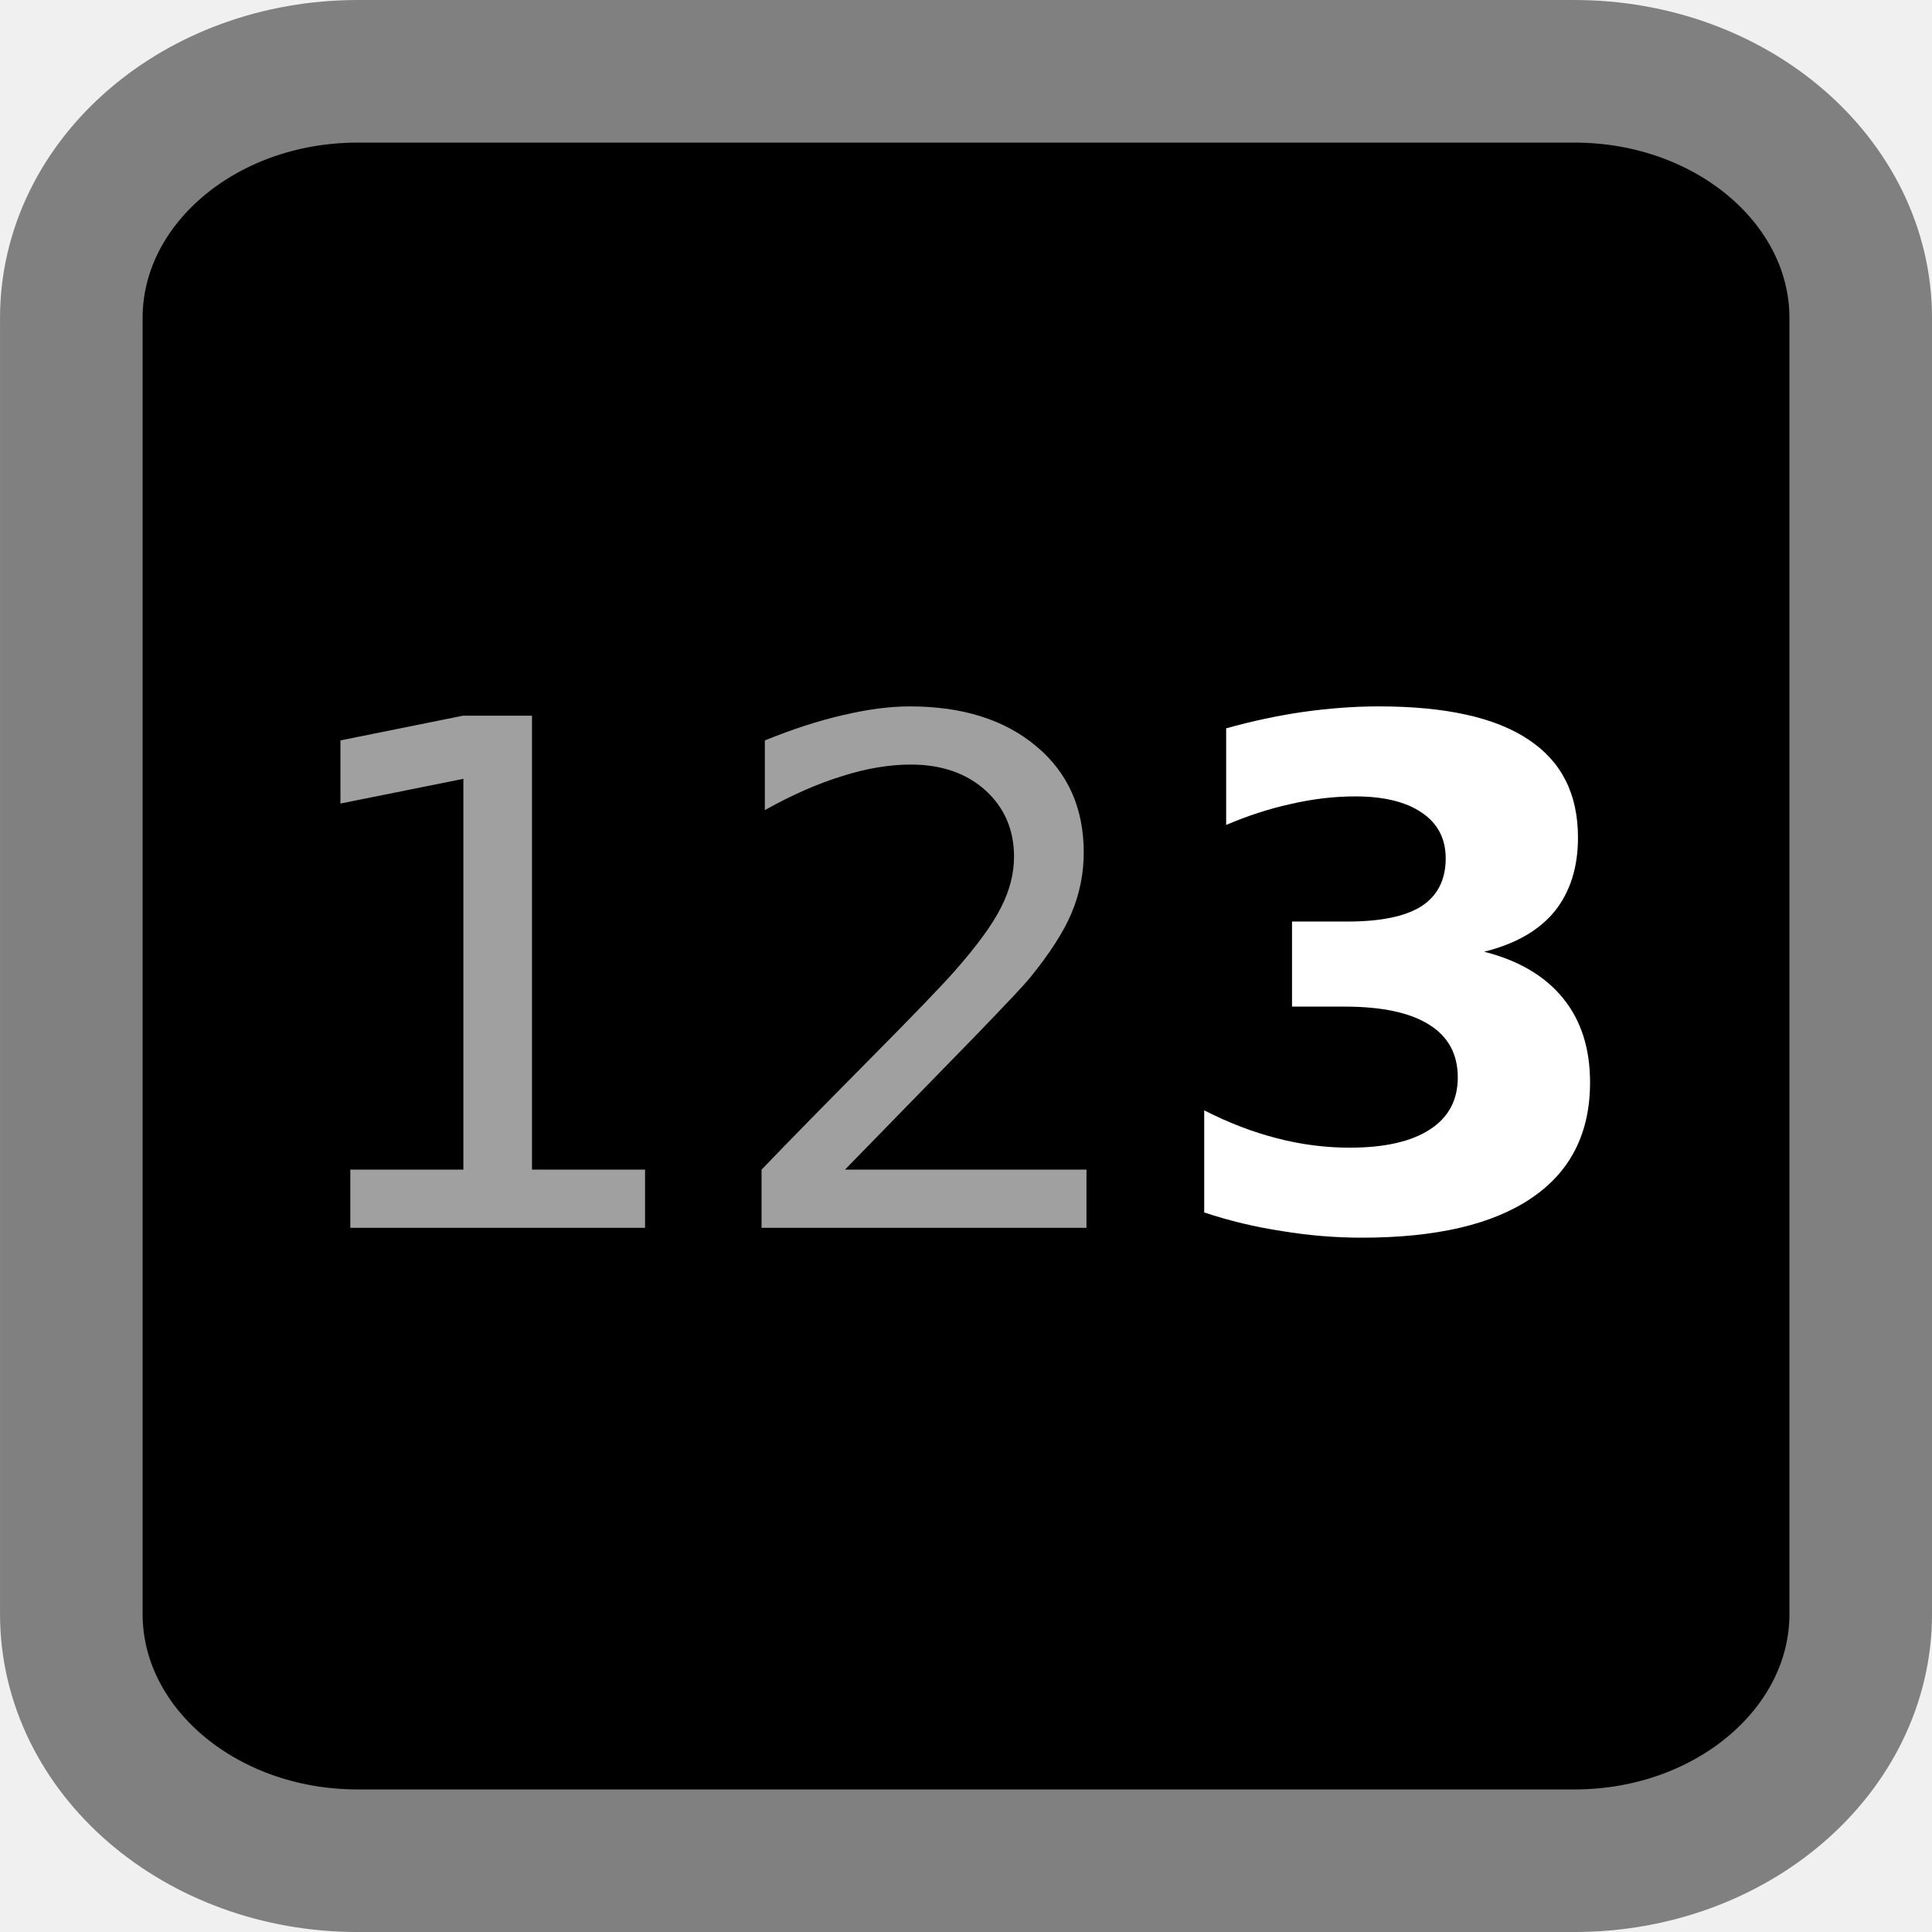
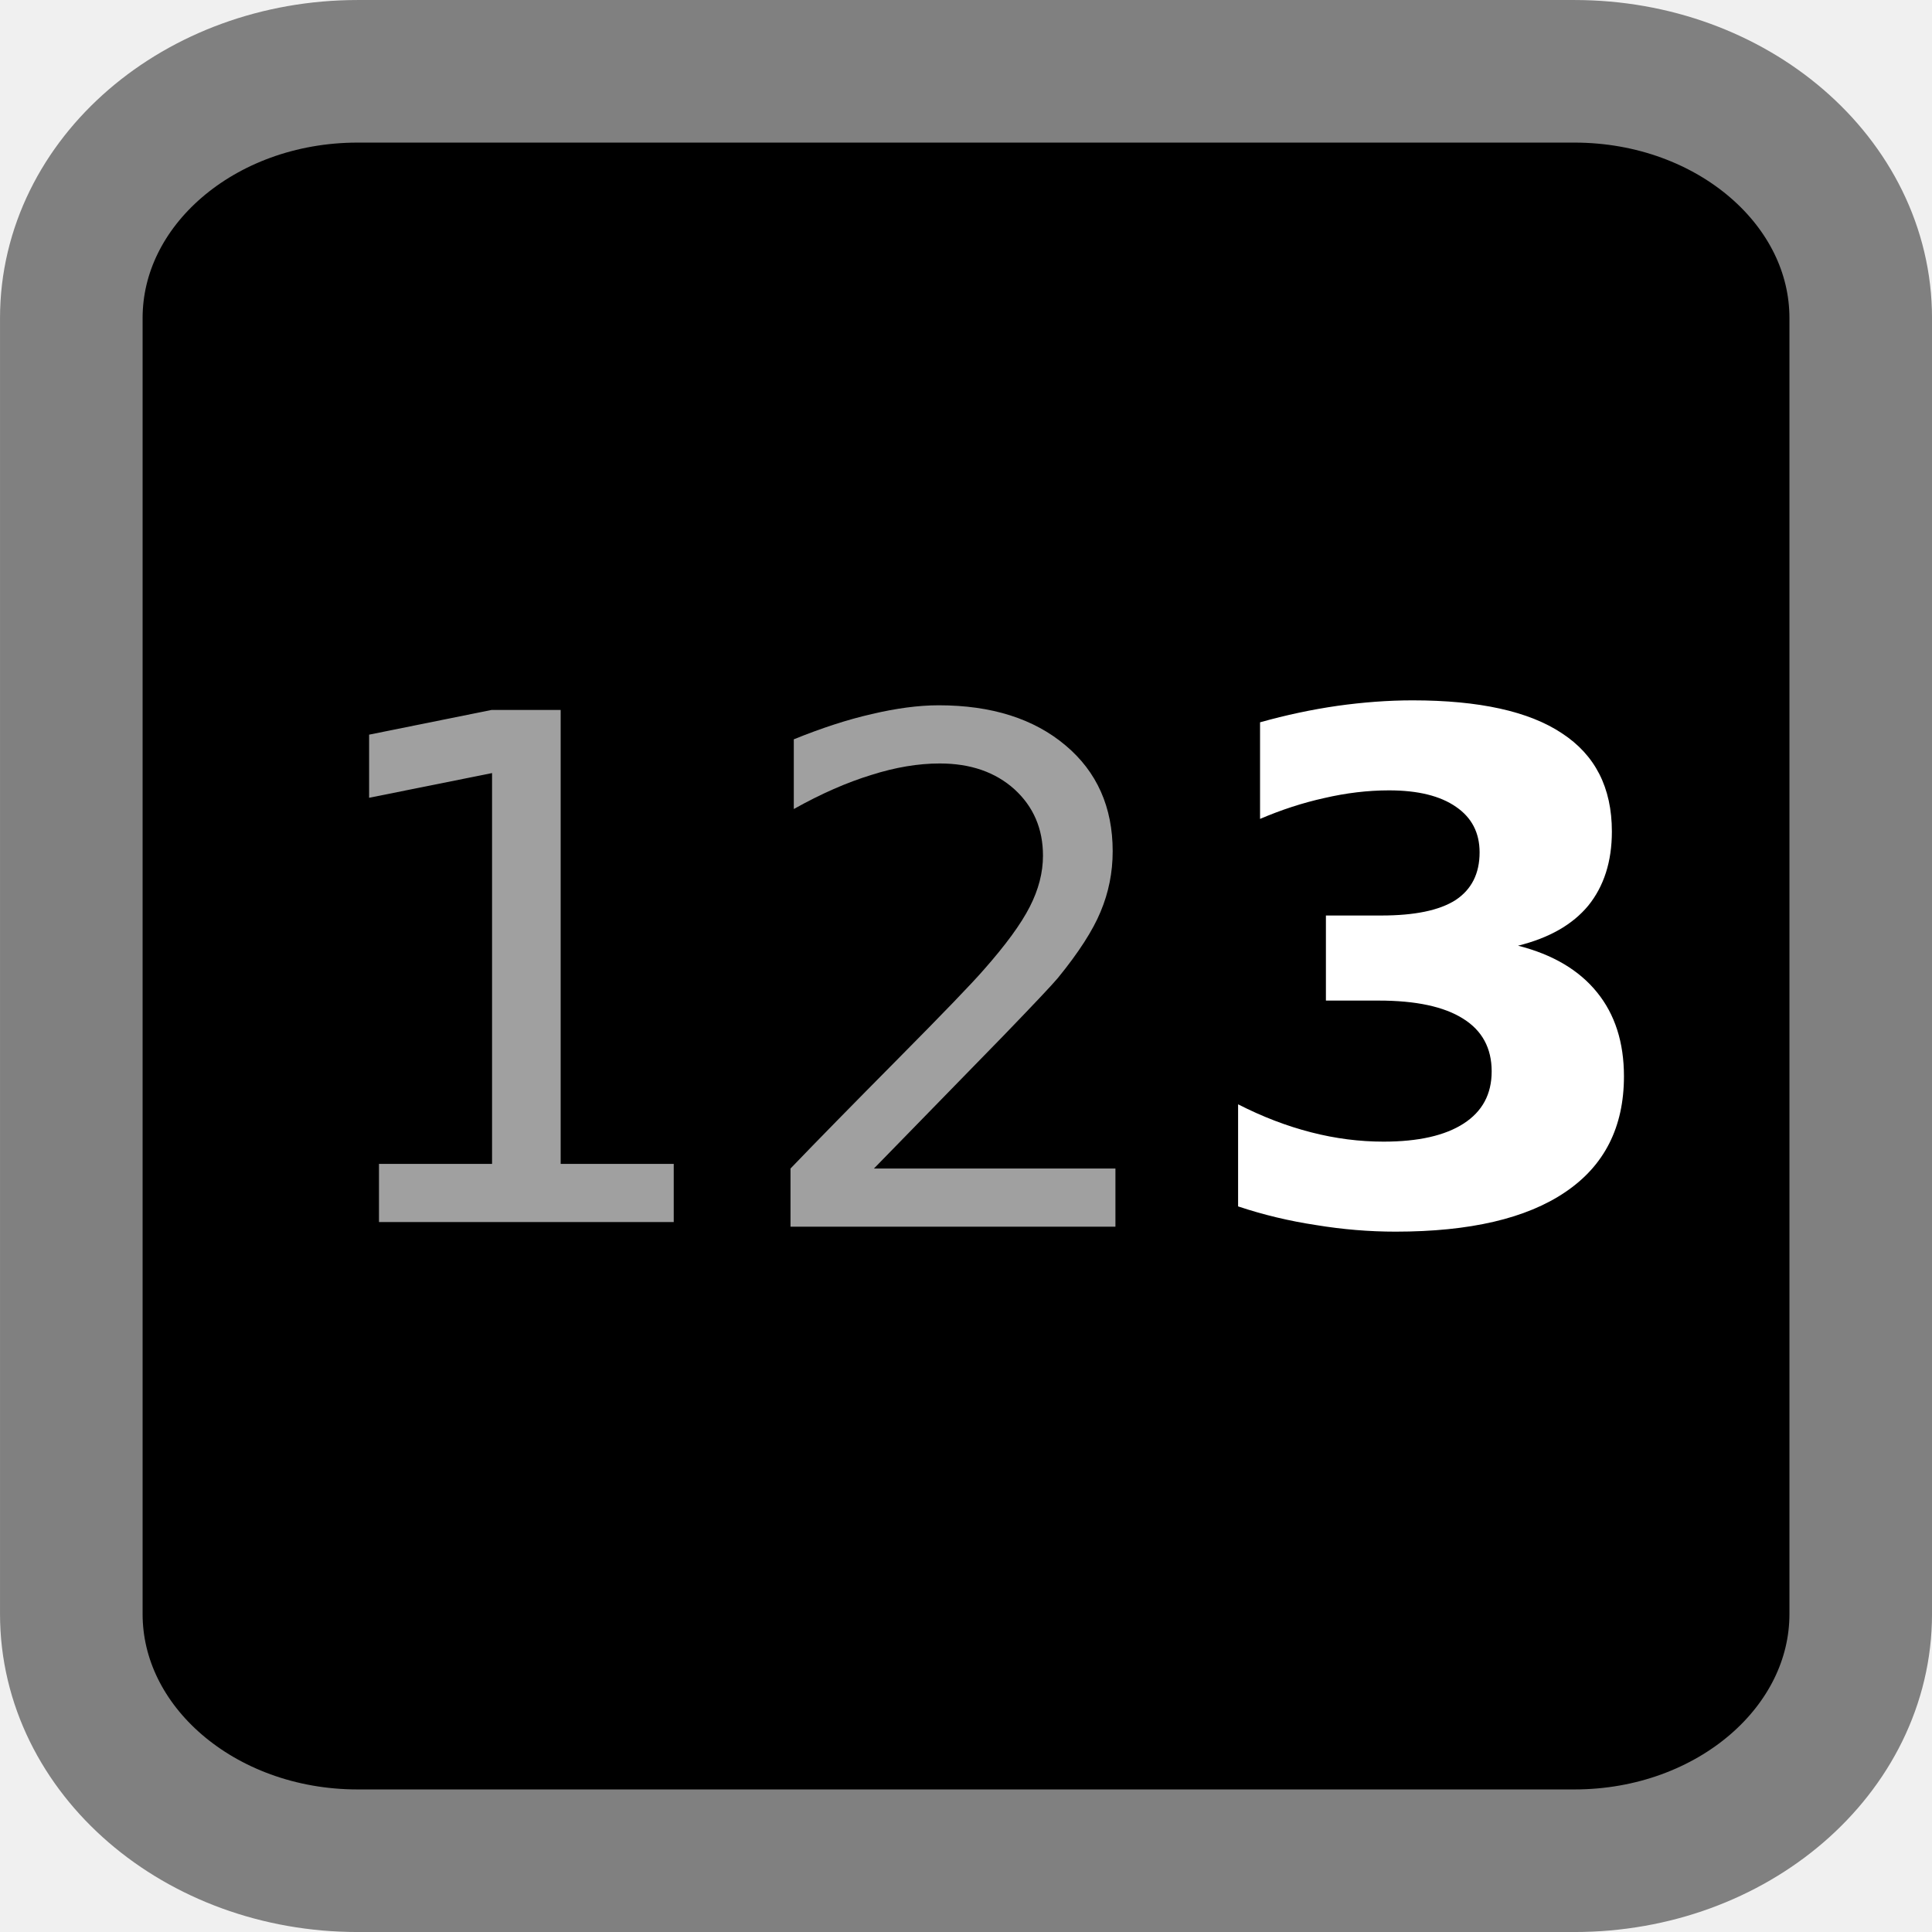
<svg xmlns="http://www.w3.org/2000/svg" version="1.0" width="55" height="55" id="svg2">
  <defs id="defs4" />
  <rect width="50.941" height="50.941" rx="8.151" ry="7.026" x="2.03" y="2.03" id="rect2817" style="fill:#000000;fill-opacity:1;stroke:#808080;stroke-width:4.059;stroke-miterlimit:4;stroke-opacity:1;stroke-dasharray:none" />
-   <text x="7.49" y="34.956" id="text2394" xml:space="preserve" style="font-size:40px;font-style:normal;font-weight:normal;fill:#ffffff;fill-opacity:1;stroke:none;font-family:Bitstream Vera Sans">
-     <tspan x="7.49" y="34.956" id="tspan2396" style="font-size:20px;fill:#a0a0a0;fill-opacity:1">12<tspan id="tspan3658" style="font-weight:bold;fill:#ffffff;fill-opacity:1;-inkscape-font-specification:AlArabiya Bold">3</tspan>
-     </tspan>
+   <text x="33.904" y="34.78" id="text2394" xml:space="preserve" style="font-size:40px;font-style:normal;font-weight:normal;fill:#ffffff;fill-opacity:1;stroke:none;font-family:Bitstream Vera Sans">
+     <tspan x="33.904" y="34.78" id="tspan2396" style="font-size:20px;font-style:normal;font-variant:normal;font-weight:bold;font-stretch:normal;fill:#ffffff;fill-opacity:1;font-family:DejaVu Sans;-inkscape-font-specification:DejaVu Sans Bold">3</tspan>
+   </text>
+   <text x="21.035" y="34.922" id="text2394-2" xml:space="preserve" style="font-size:40px;font-style:normal;font-weight:normal;fill:#ffffff;fill-opacity:1;stroke:none;font-family:Bitstream Vera Sans">
+     <tspan x="21.035" y="34.922" id="tspan2396-7" style="font-size:20px;font-style:normal;font-variant:normal;font-weight:normal;font-stretch:normal;fill:#a0a0a0;fill-opacity:1;font-family:DejaVu Sans;-inkscape-font-specification:DejaVu Sans">2</tspan>
+   </text>
+   <text x="8.303" y="34.79" id="text2394-4" xml:space="preserve" style="font-size:40px;font-style:normal;font-weight:normal;fill:#ffffff;fill-opacity:1;stroke:none;font-family:Bitstream Vera Sans">
+     <tspan x="8.303" y="34.79" id="tspan2396-6" style="font-size:20px;font-style:normal;font-variant:normal;font-weight:normal;font-stretch:normal;fill:#a0a0a0;fill-opacity:1;font-family:DejaVu Sans;-inkscape-font-specification:DejaVu Sans">1</tspan>
  </text>
</svg>
